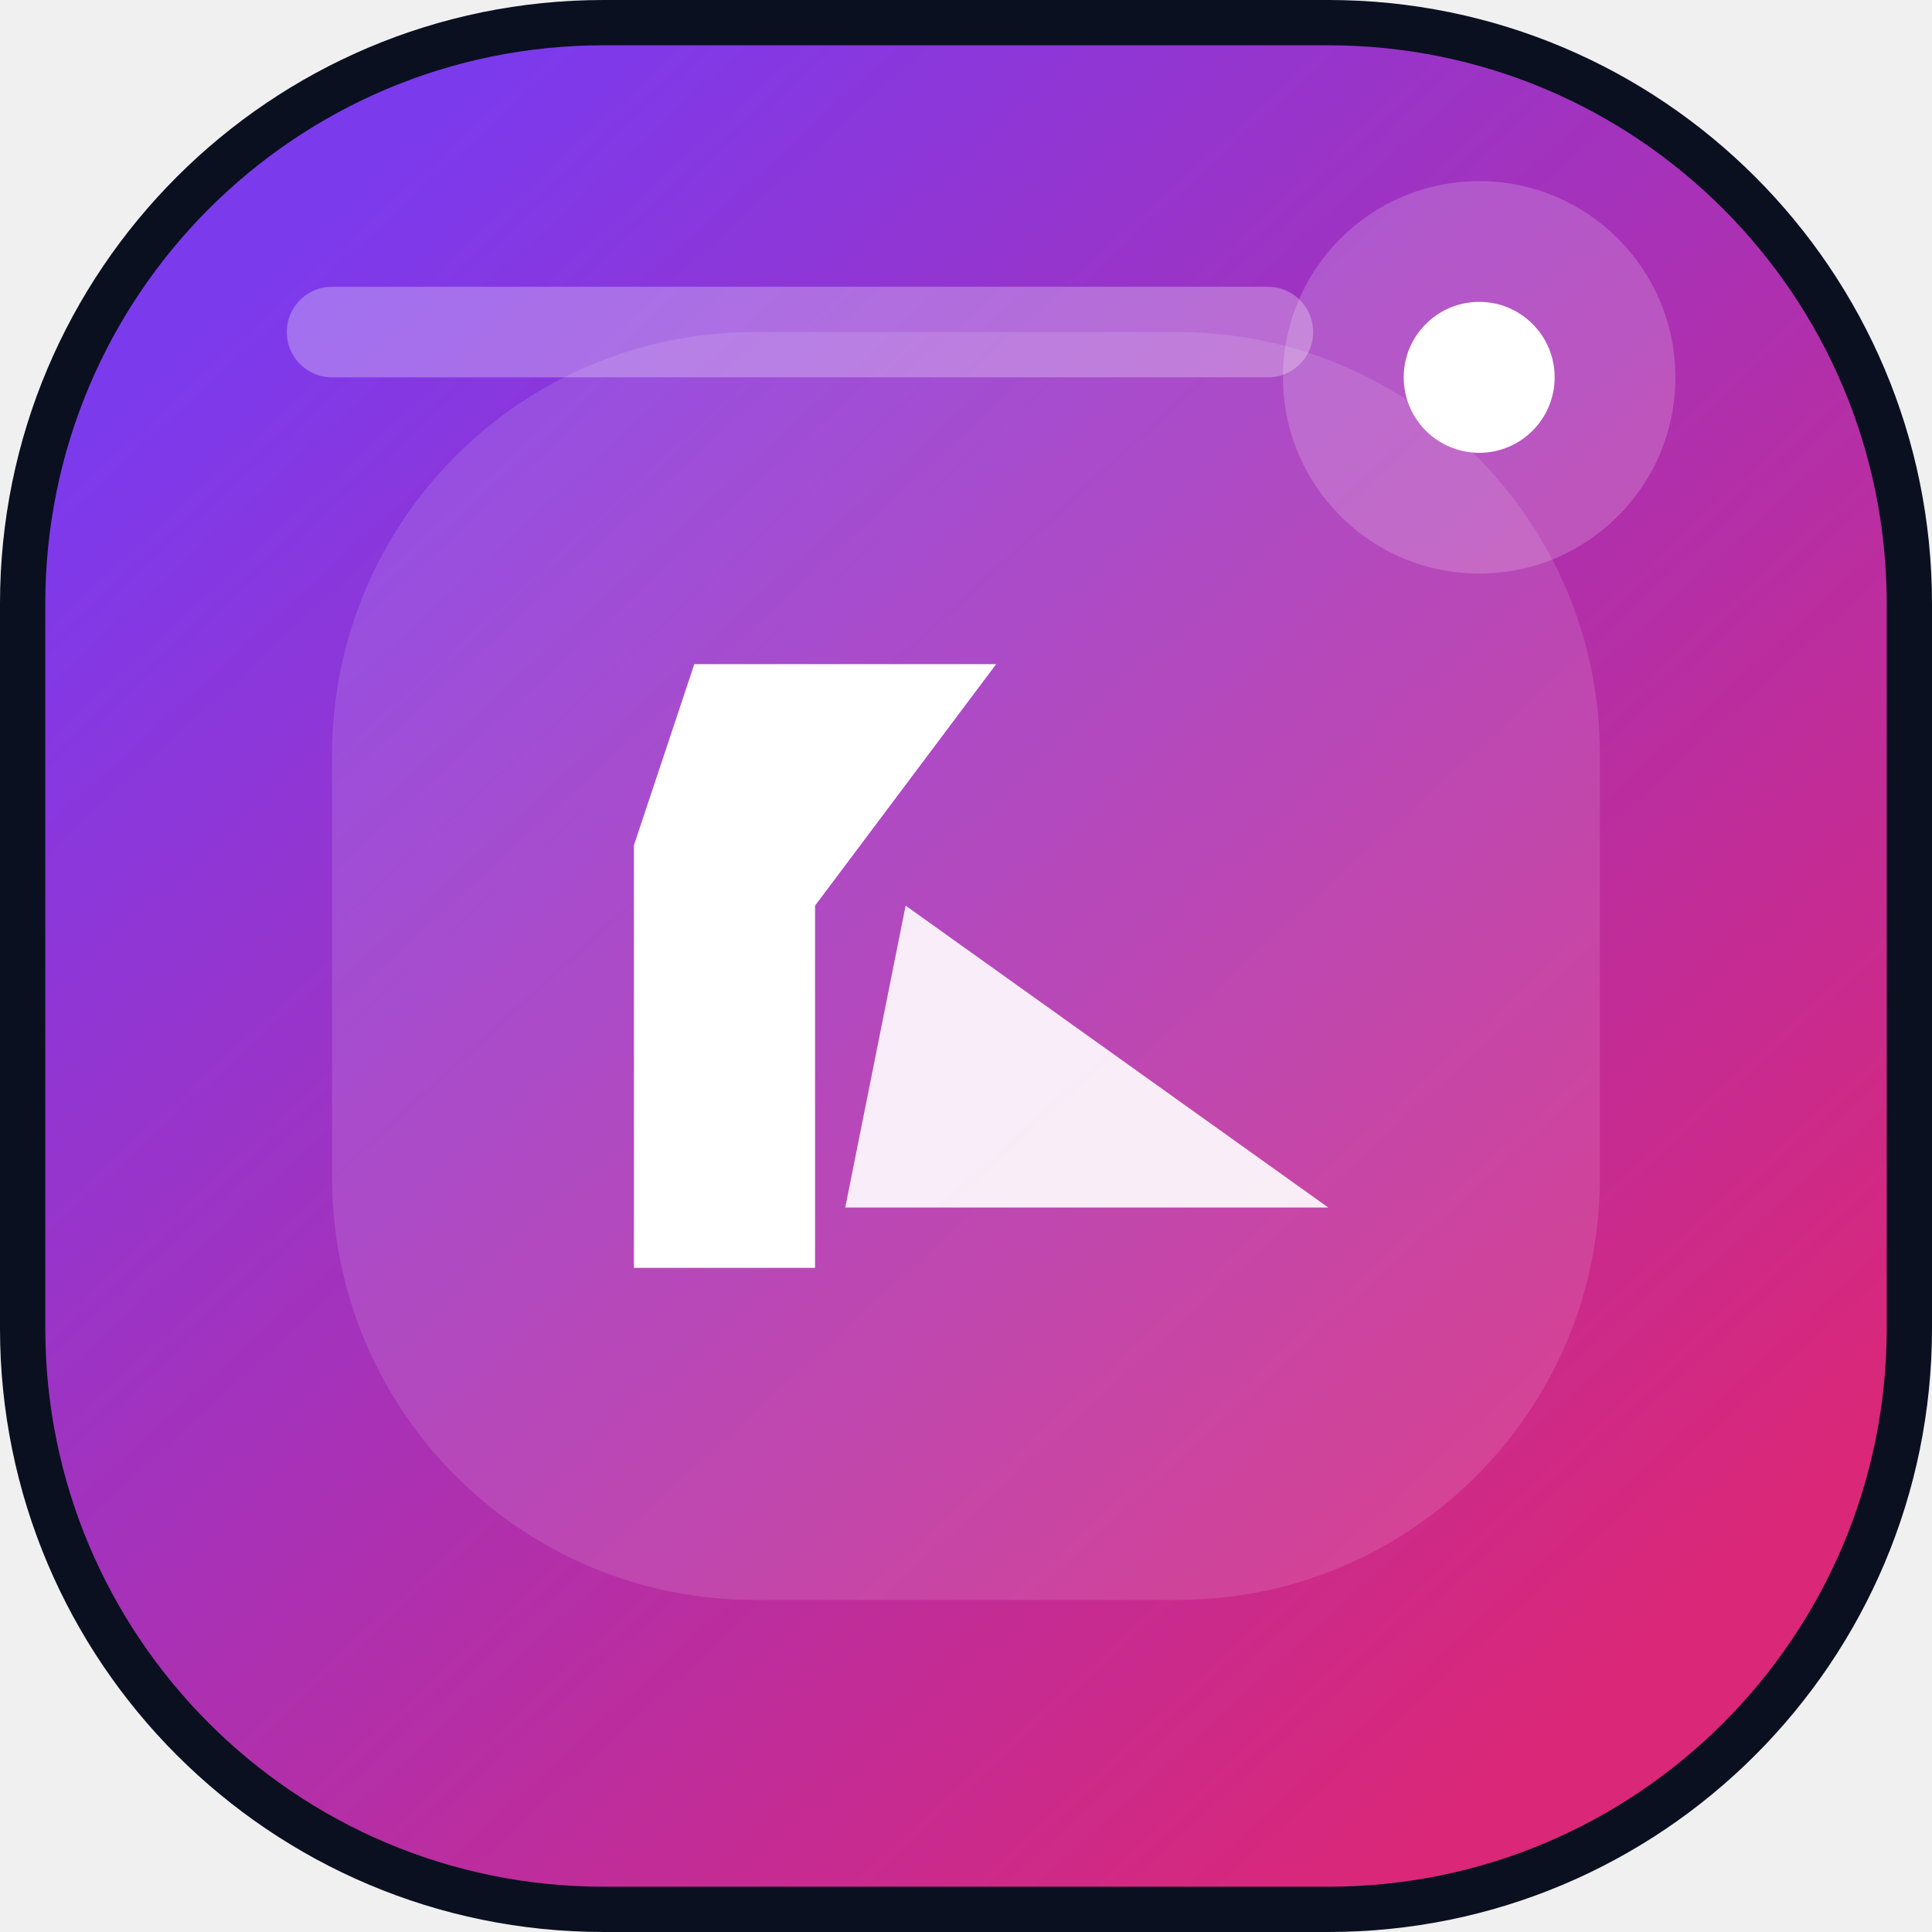
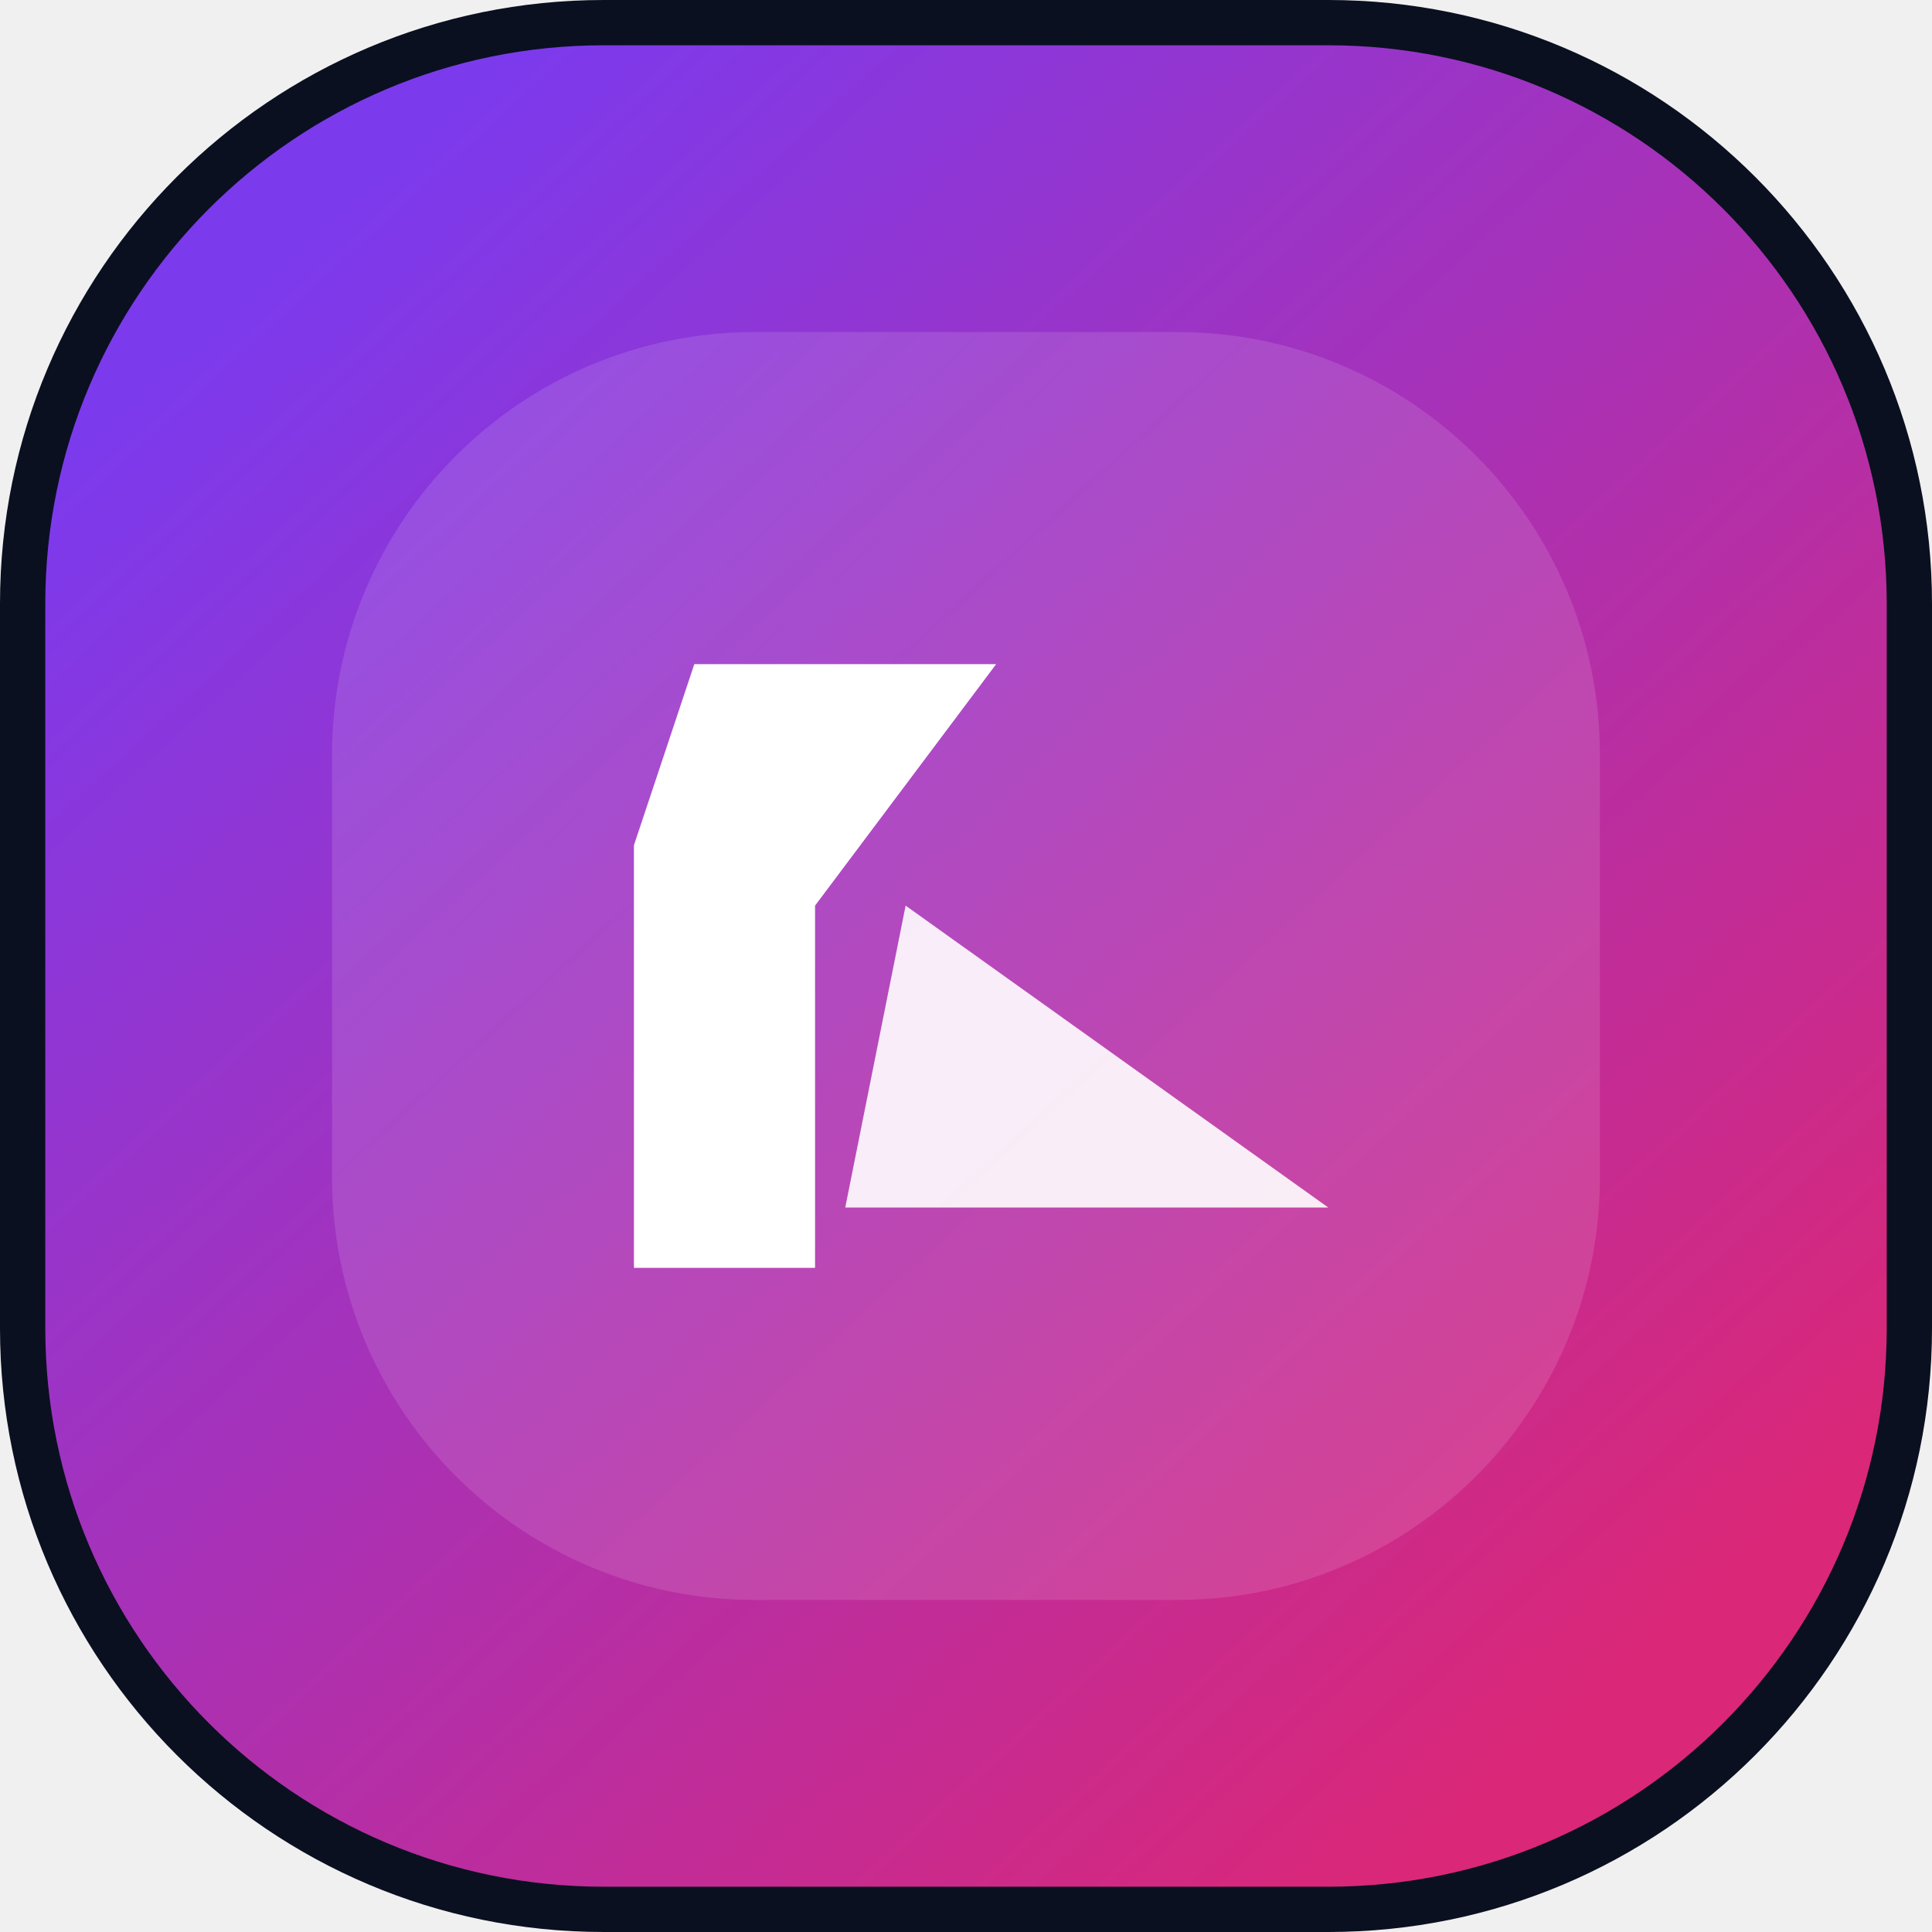
<svg xmlns="http://www.w3.org/2000/svg" viewBox="0 0 64 64" fill="none">
  <defs>
    <linearGradient id="bg" x1="10" y1="8" x2="54" y2="56" gradientUnits="userSpaceOnUse">
      <stop stop-color="#7C3AED" />
      <stop offset="1" stop-color="#DB2777" />
    </linearGradient>
  </defs>
  <rect width="64" height="64" rx="20" fill="#0A1020" />
  <rect x="1.5" y="1.5" width="61" height="61" rx="18.5" fill="url(#bg)" />
-   <path d="M11 11H42" stroke="#FFF" stroke-opacity=".28" stroke-width="3" stroke-linecap="round" />
-   <circle cx="49" cy="12.5" r="6.5" fill="#FFF" fill-opacity=".18" />
-   <circle cx="49" cy="12.5" r="2.5" fill="#FFF" />
  <rect x="11" y="11" width="42" height="42" rx="14" fill="#FFF" fill-opacity=".12" />
  <path d="M23 22H33L27 30V42H21V28L23 22Z" fill="#FFF" />
  <path d="M30 30L44 40H28L30 30Z" fill="#FFF" fill-opacity=".9" />
</svg>
